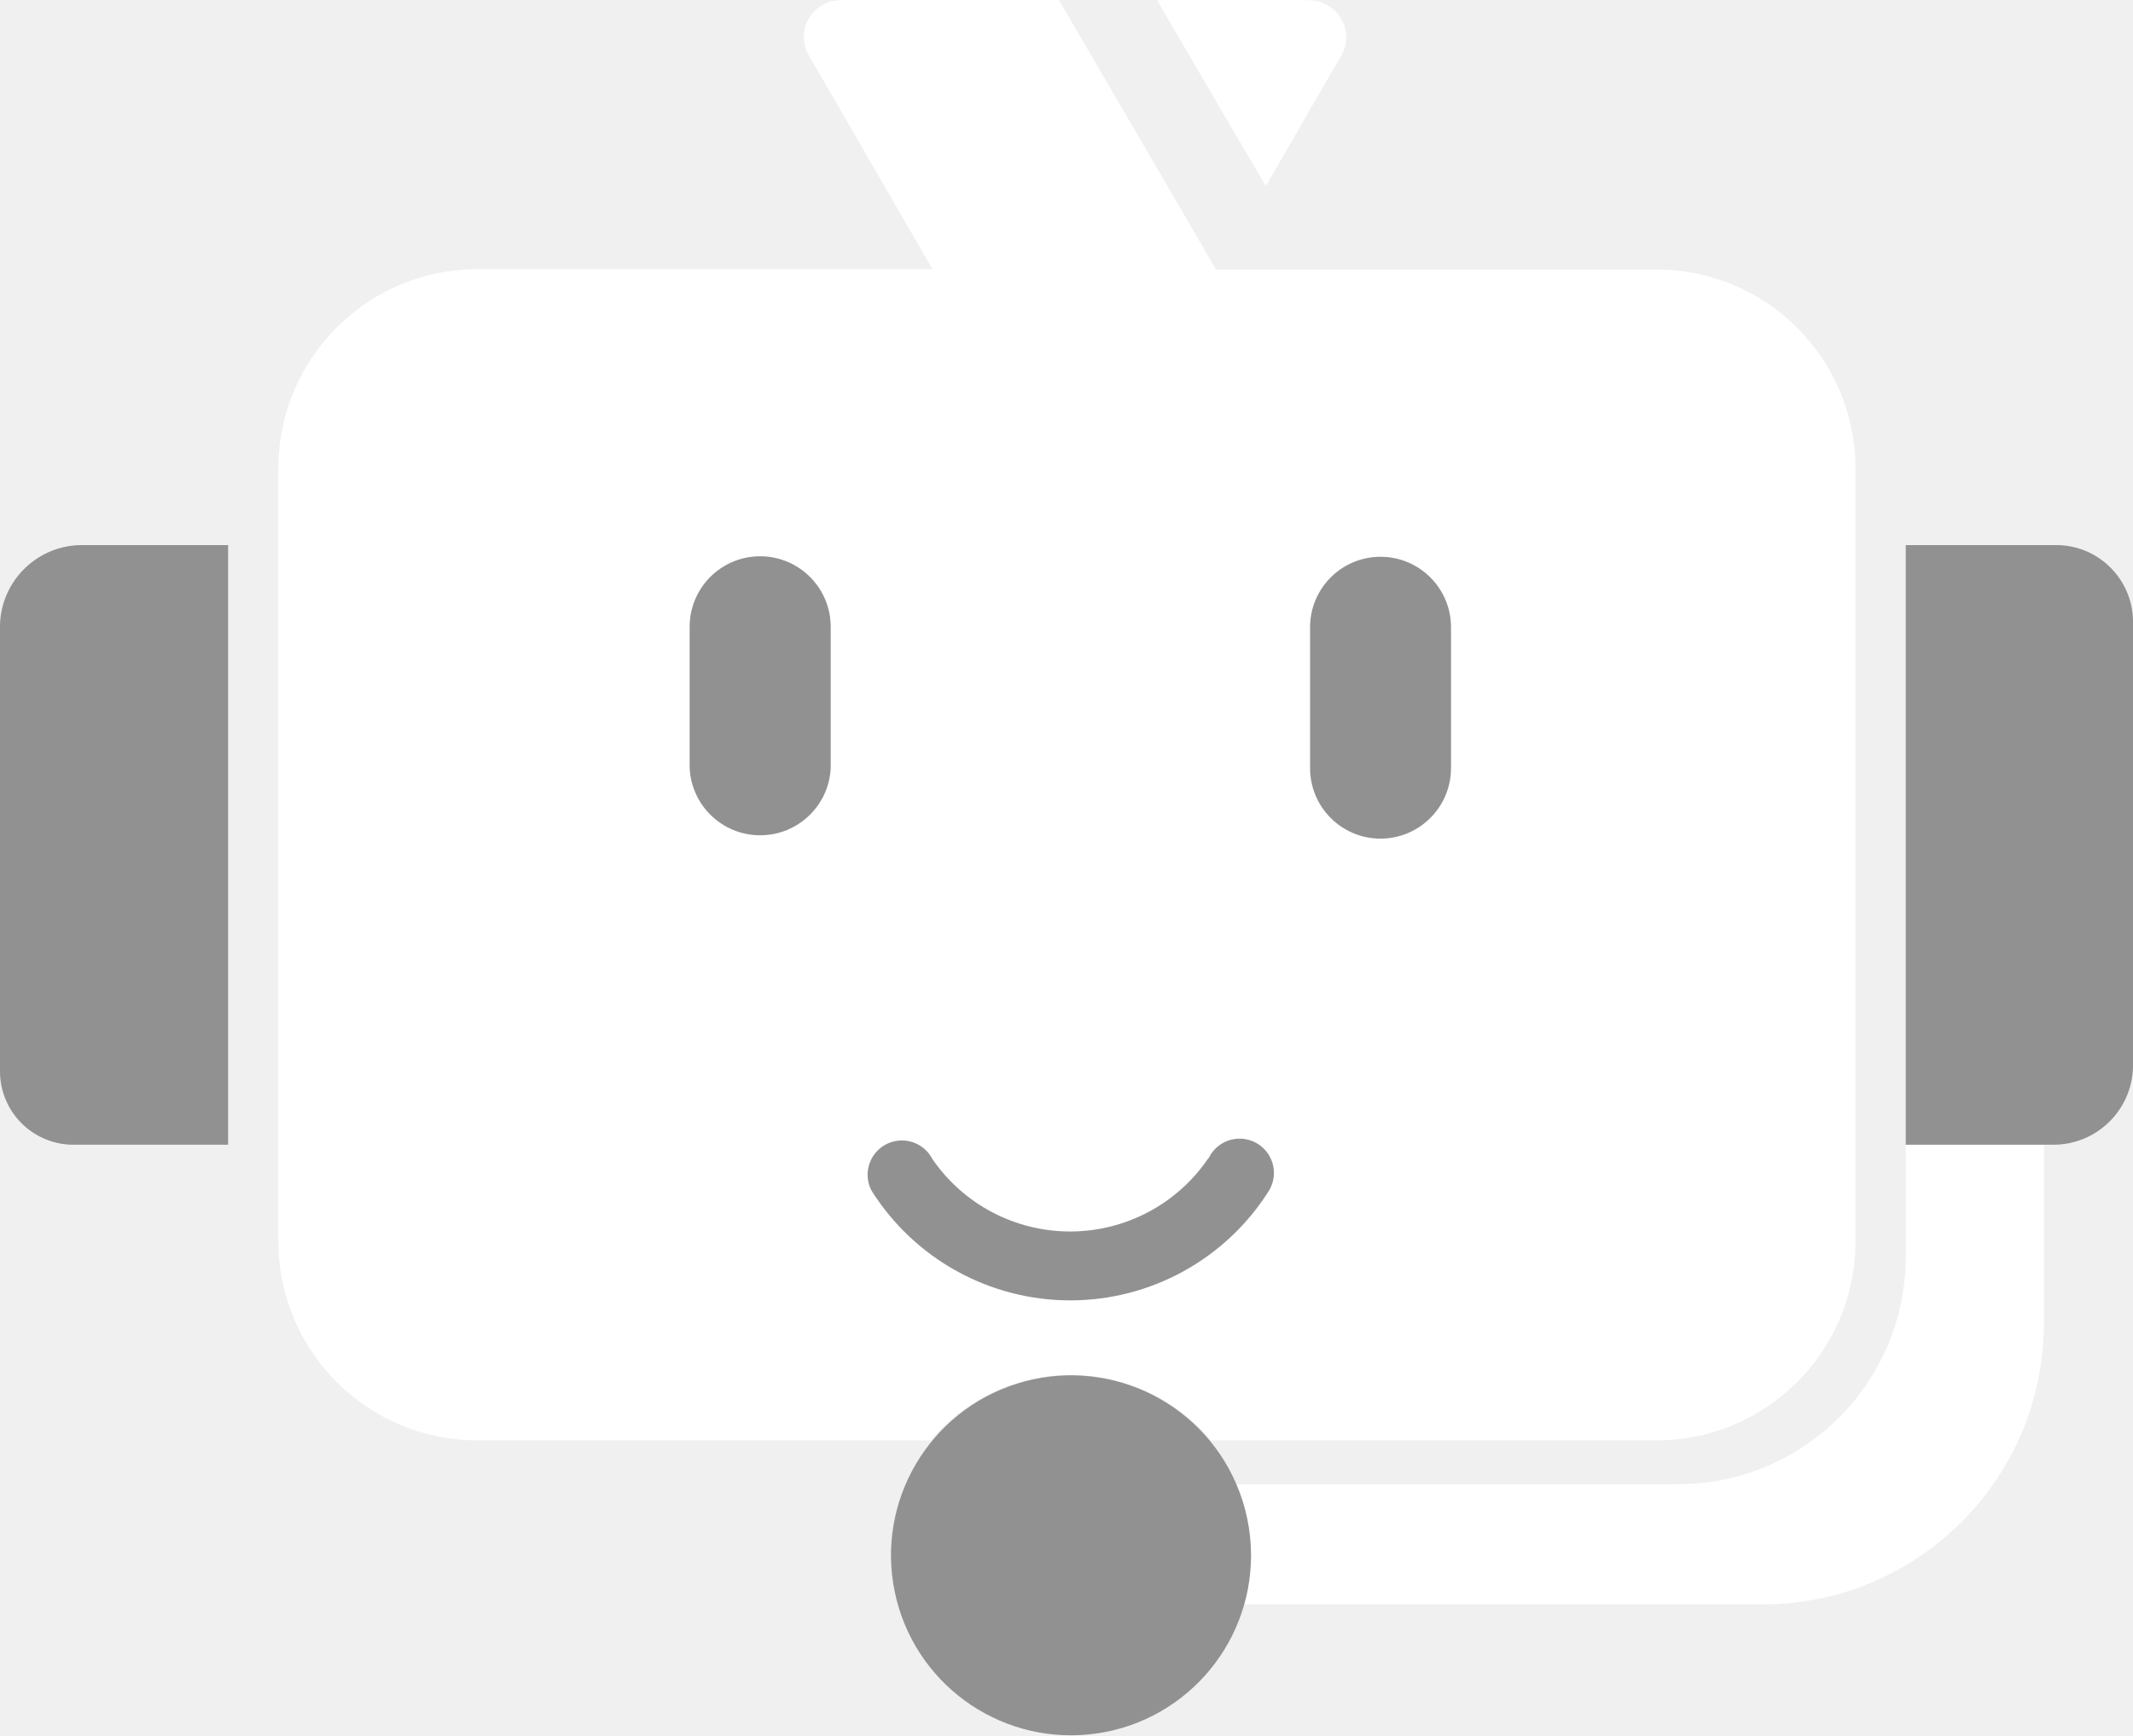
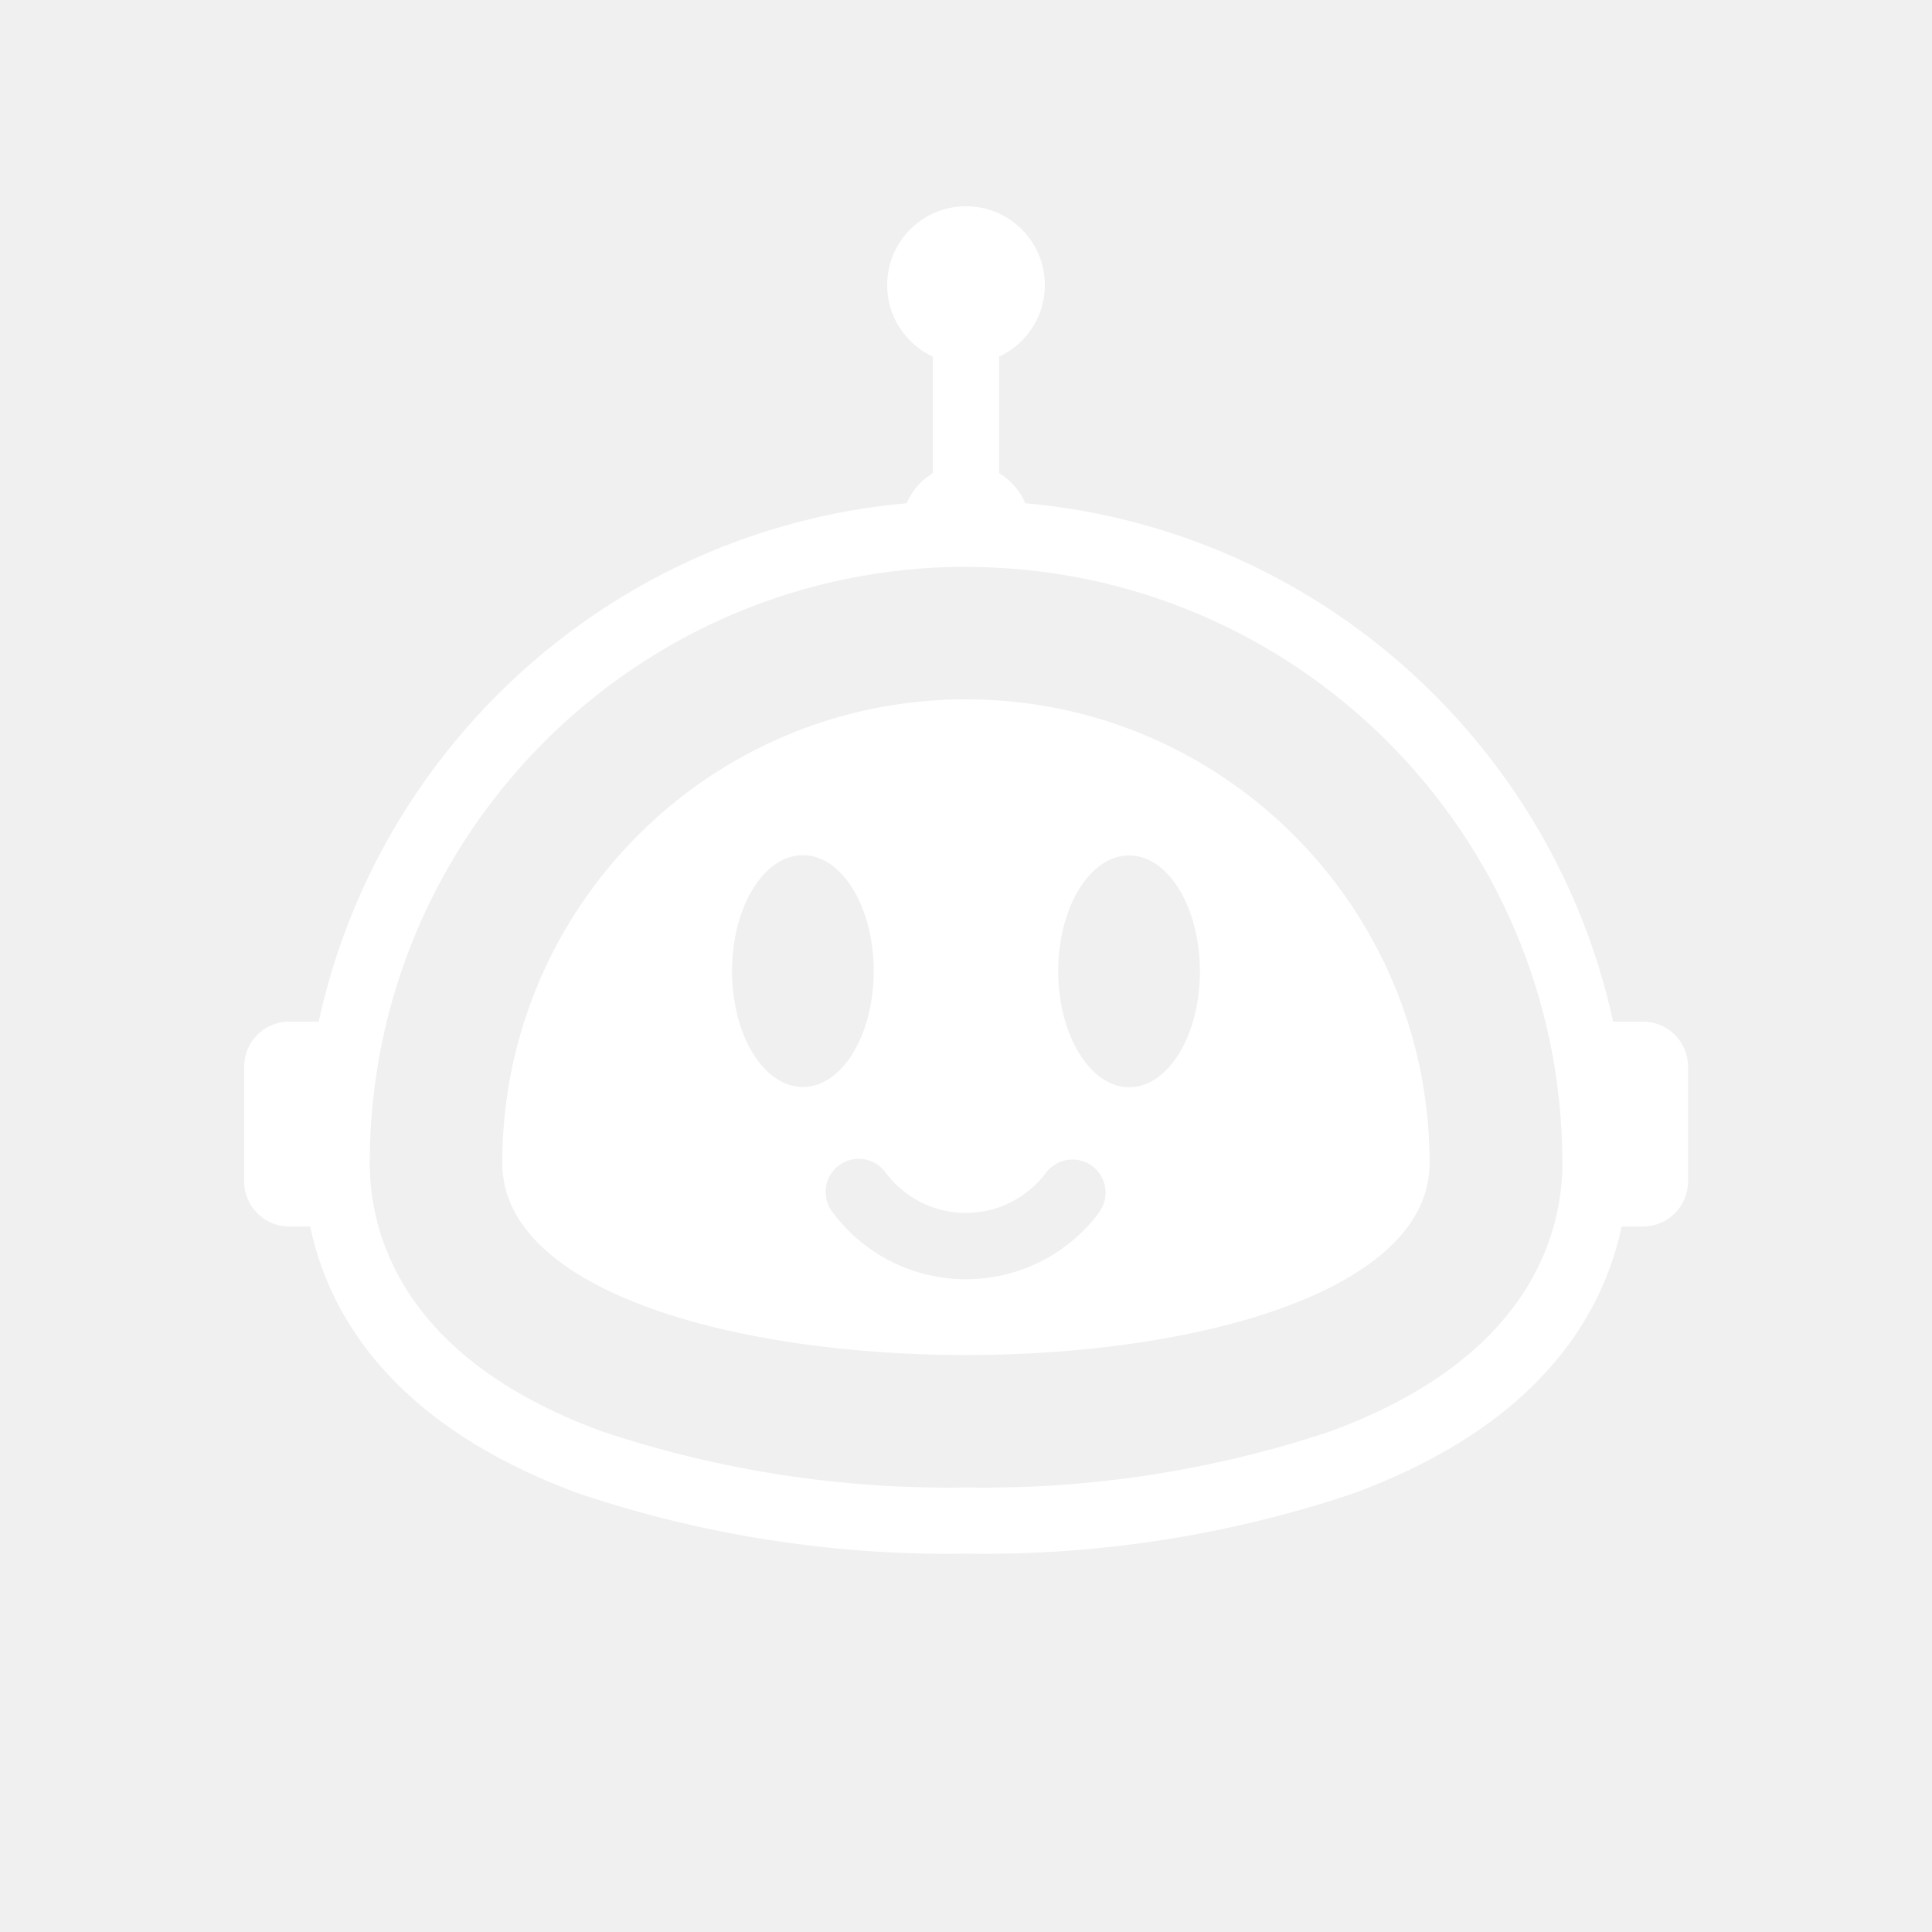
- <svg xmlns="http://www.w3.org/2000/svg" width="16.98" height="13.816" viewBox="0 0 16.98 13.816">
-   <g id="그룹_1314" data-name="그룹 1314" transform="translate(-1.937 -2.779)">
-     <g id="그룹_1068" data-name="그룹 1068" transform="translate(1.937 2.779)">
-       <path id="마이크_선" data-name="마이크 선" d="M647.713,1196.155a1.813,1.813,0,0,1-1.813,1.813h-3.516a1.435,1.435,0,0,1,.062.957h4.127a2.24,2.24,0,0,0,2.24-2.24v-1.42h-1.1Z" transform="translate(-632.542 -1186.151)" fill="#fff" />
-       <path id="왼쪽_헤드셋" data-name="왼쪽 헤드셋" d="M427.7,1090.787h-.049a.653.653,0,0,0-.667.637v3.566h0a.585.585,0,0,0,.6.571H428.8v-4.774Z" transform="translate(-426.984 -1086.447)" fill="#919191" />
-       <path id="오른쪽_헤드셋" data-name="오른쪽 헤드셋" d="M760.207,1090.788h-1.184v4.774h1.161a.634.634,0,0,0,.648-.619v-3.558A.612.612,0,0,0,760.207,1090.788Z" transform="translate(-743.852 -1086.448)" fill="#919191" />
-       <path id="패스_1814" data-name="패스 1814" d="M486.423,997.95h-3.5l-.2-.346-.558-.957-.491-.842H479.94a.3.3,0,0,0-.149.039.292.292,0,0,0-.109.4l.232.4.553.957.2.346h-3.614a1.585,1.585,0,0,0-1.593,1.577v6.171a1.585,1.585,0,0,0,1.593,1.577h3.6a1.456,1.456,0,0,1,2.232,0h3.537a1.585,1.585,0,0,0,1.593-1.577v-6.171A1.585,1.585,0,0,0,486.423,997.95Z" transform="translate(-473.244 -995.804)" fill="#fff" />
-       <path id="패스_1815" data-name="패스 1815" d="M629.507,997.29l.369-.639.232-.4a.291.291,0,0,0,.04-.148.3.3,0,0,0-.3-.293h-1.207l.491.842Z" transform="translate(-619.43 -995.809)" fill="#fff" />
-       <path id="마이크" d="M584.97,1236.334a1.433,1.433,0,1,0,.117.567A1.441,1.441,0,0,0,584.97,1236.334Z" transform="translate(-575.128 -1224.518)" fill="#919191" />
-       <path id="왼쪽_눈" data-name="왼쪽 눈" d="M547.7,1092.8h0a.561.561,0,0,0-.562.561v1.122h0a.562.562,0,0,0,1.123,0v-1.122A.562.562,0,0,0,547.7,1092.8Z" transform="translate(-541.648 -1088.371)" fill="#919191" />
-       <path id="오른쪽_눈" data-name="오른쪽 눈" d="M655.778,1095.048h0a.562.562,0,0,0,.562-.561v-1.122a.561.561,0,0,0-1.122,0v1.122A.561.561,0,0,0,655.778,1095.048Z" transform="translate(-644.789 -1088.371)" fill="#919191" />
-       <path id="입" d="M580.847,1194.531a1.33,1.33,0,0,1-2.2.007l-.01-.018a.273.273,0,0,0-.474.27,1.869,1.869,0,0,0,3.166,0,.273.273,0,1,0-.483-.253Zm.3.157v0Z" transform="translate(-571.226 -1185.312)" fill="#919191" />
+ <svg xmlns="http://www.w3.org/2000/svg" width="30" height="30" viewBox="0 0 30 30">
+   <defs>
+     <clipPath id="clip-path">
+       <rect id="사각형_9070" data-name="사각형 9070" width="30" height="30" transform="translate(0 -0.001)" fill="none" />
+     </clipPath>
+   </defs>
+   <g id="그룹_1557" data-name="그룹 1557" transform="translate(0 0.001)">
+     <g id="그룹_1395" data-name="그룹 1395" clip-path="url(#clip-path)">
+       <path id="패스_1872" data-name="패스 1872" d="M43.007,23.386a1,1,0,1,1,1.993,0Z" transform="translate(-29.004 -15.099)" fill="#fff" />
+       <rect id="사각형_9069" data-name="사각형 9069" width="1.028" height="3.363" transform="translate(14.486 4.426)" fill="#fff" />
+       <path id="패스_1873" data-name="패스 1873" d="M44.757,11.057a1.224,1.224,0,1,0-1.224,1.224,1.224,1.224,0,0,0,1.224-1.224" transform="translate(-28.533 -6.631)" fill="#fff" />
+       <path id="패스_1874" data-name="패스 1874" d="M24.765,40.222a18,18,0,0,1-6.016-.935c-3.714-1.368-4.269-3.8-4.269-5.132a10.284,10.284,0,0,1,20.569,0c0,1.329-.555,3.764-4.269,5.132a18,18,0,0,1-6.016.935m0-15.324a9.267,9.267,0,0,0-9.257,9.257c0,1.062.467,3.015,3.6,4.167a16.962,16.962,0,0,0,5.66.872,16.962,16.962,0,0,0,5.66-.872c3.129-1.152,3.6-3.105,3.6-4.167A9.267,9.267,0,0,0,24.765,24.9" transform="translate(-9.766 -16.098)" fill="#fff" />
+       <path id="패스_1875" data-name="패스 1875" d="M31.156,33.346a7.2,7.2,0,0,0-7.2,7.2c0,3.976,14.4,3.976,14.4,0a7.2,7.2,0,0,0-7.2-7.2m-3.632,4.22c0-.994.491-1.8,1.1-1.8s1.1.806,1.1,1.8-.491,1.8-1.1,1.8-1.1-.806-1.1-1.8M33.235,41.3a2.581,2.581,0,0,1-4.158,0,.514.514,0,0,1,.828-.61,1.553,1.553,0,0,0,2.5,0,.514.514,0,0,1,.827.61m.457-1.93c-.6,0-1.1-.806-1.1-1.8s.491-1.8,1.1-1.8,1.1.806,1.1,1.8-.491,1.8-1.1,1.8" transform="translate(-16.157 -22.488)" fill="#fff" />
+       <path id="패스_1876" data-name="패스 1876" d="M12.344,48.719h.65V51.9h-.65a.7.7,0,0,1-.7-.7V49.418a.7.7,0,0,1,.7-.7" transform="translate(-7.853 -32.856)" fill="#fff" />
+       <path id="패스_1877" data-name="패스 1877" d="M77,48.719h-.65V51.9H77a.7.7,0,0,0,.7-.7V49.418a.7.7,0,0,0-.7-.7" transform="translate(-51.488 -32.856)" fill="#fff" />
    </g>
  </g>
</svg>
